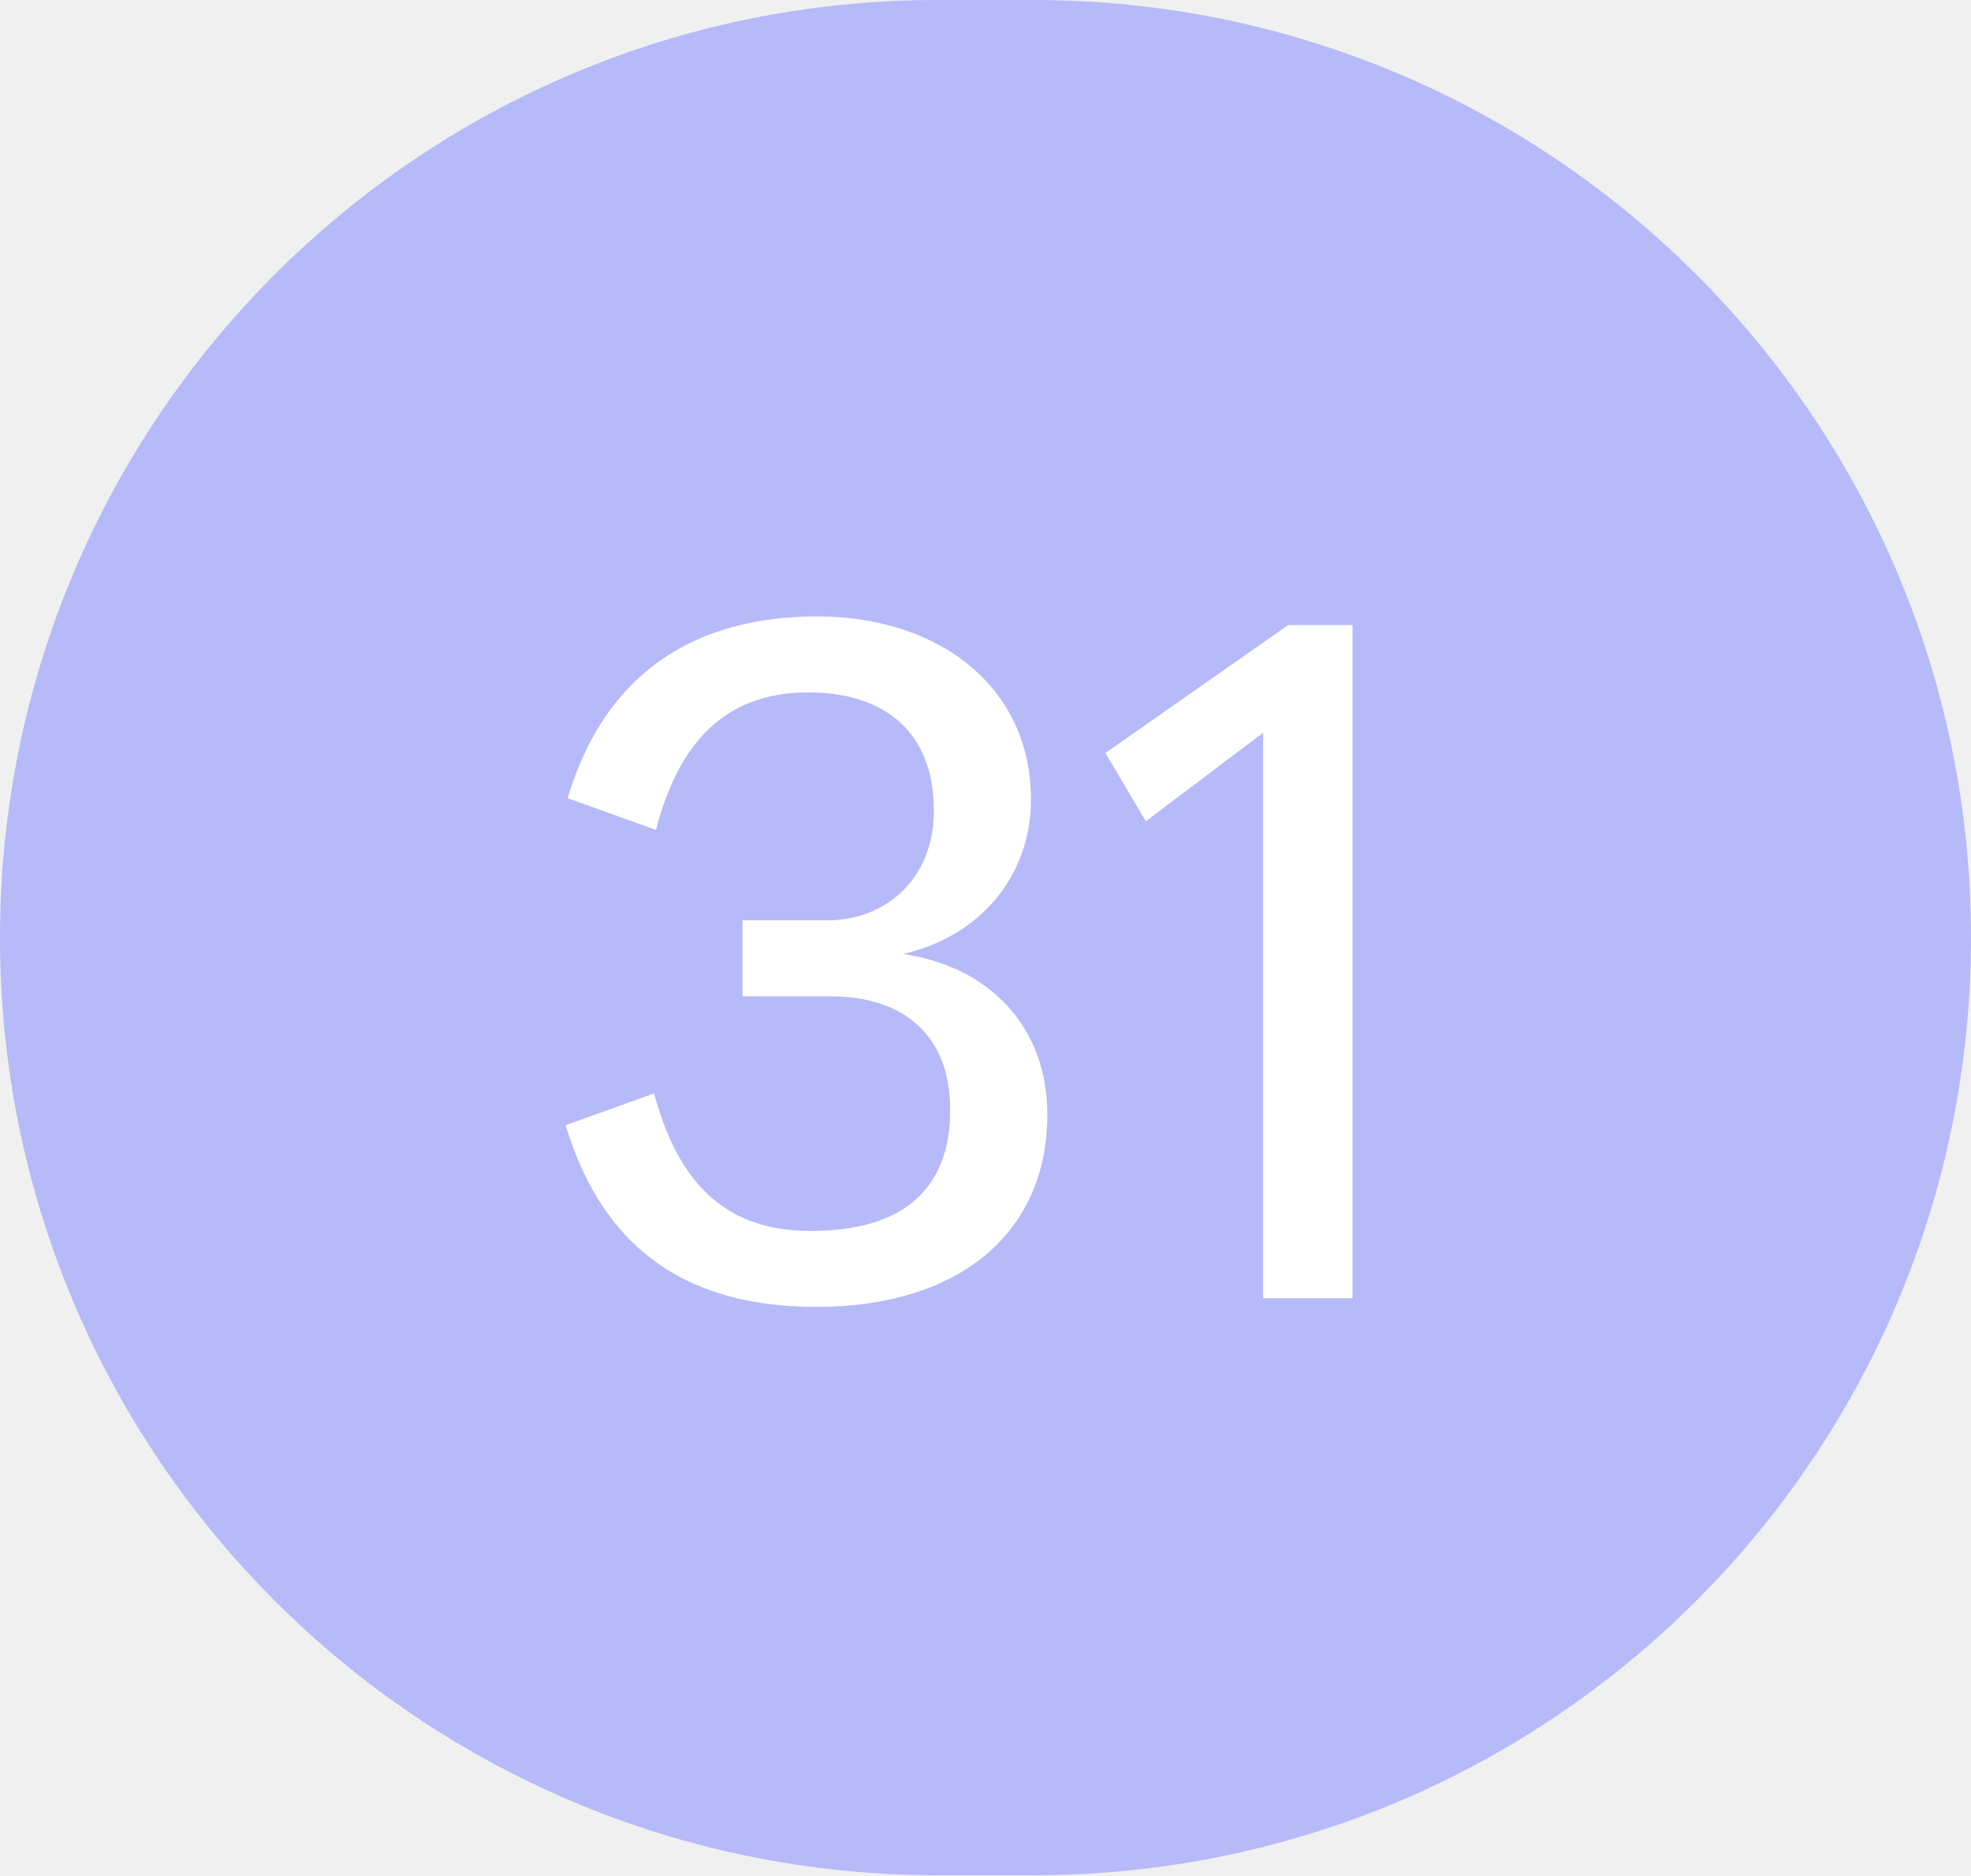
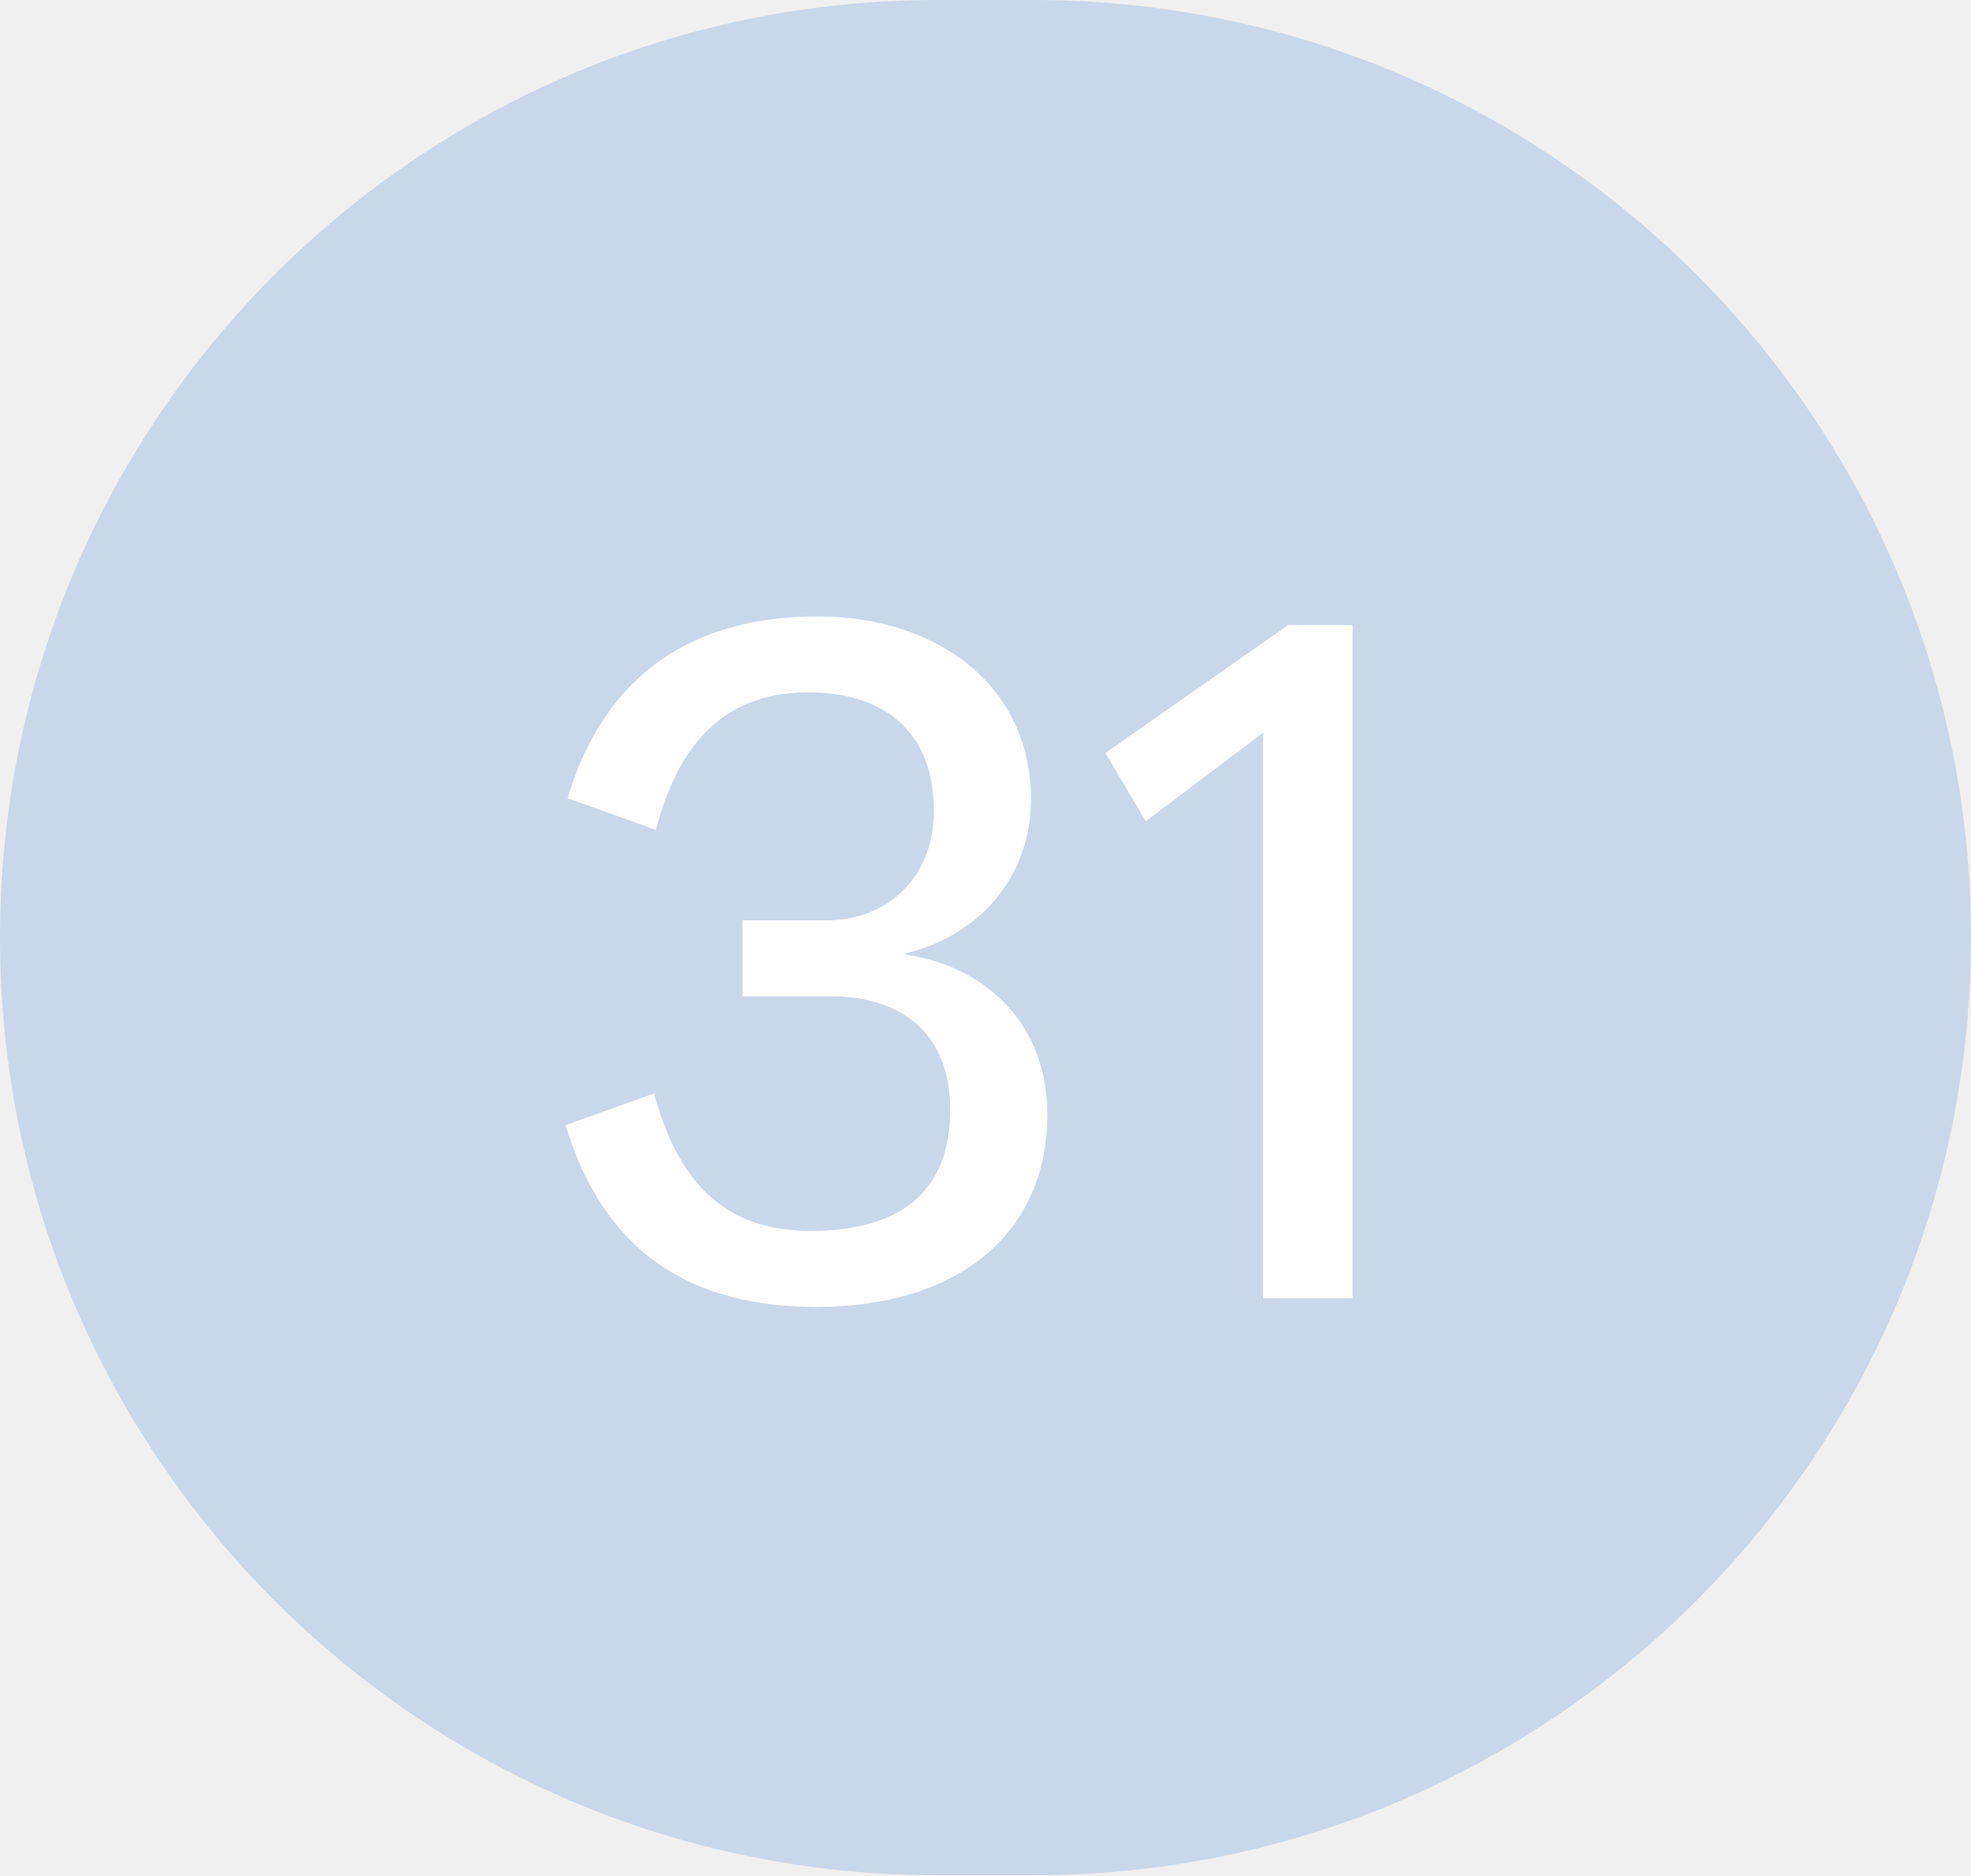
<svg xmlns="http://www.w3.org/2000/svg" width="41" height="39" viewBox="0 0 41 39" fill="none">
-   <rect width="41" height="39" rx="19.5" fill="#B6BAF9" />
-   <path d="M16.986 27.18C14.386 27.18 12.566 26.06 11.766 23.4L13.606 22.74C14.206 25 15.466 25.6 16.866 25.6C18.706 25.6 19.766 24.8 19.766 23.08C19.766 21.5 18.766 20.72 17.266 20.72H15.446V19.14H17.206C18.426 19.14 19.426 18.28 19.426 16.86C19.426 15.16 18.326 14.4 16.826 14.4C15.486 14.4 14.226 15 13.646 17.26L11.806 16.6C12.606 13.94 14.506 12.82 17.006 12.82C19.546 12.82 21.446 14.3 21.446 16.62C21.446 18.24 20.366 19.48 18.786 19.84C20.566 20.1 21.786 21.34 21.786 23.18C21.786 25.66 19.926 27.18 16.986 27.18ZM23.835 17.08L22.995 15.66L26.795 13H28.135V27H26.275V15.24L23.835 17.08Z" fill="white" />
+   <g clip-path="url(#clip0_318_14)">
+     <path d="M21.5 0H19.5C8.73 0 0 8.73 0 19.5C0 30.27 8.73 39 19.5 39H21.5C32.27 39 41 30.27 41 19.5C41 8.73 32.27 0 21.5 0Z" fill="#C9D7EA" />
+     <path d="M16.986 27.18C14.386 27.18 12.566 26.06 11.766 23.4L13.606 22.74C14.206 25 15.466 25.6 16.866 25.6C18.706 25.6 19.766 24.8 19.766 23.08C19.766 21.5 18.766 20.72 17.266 20.72H15.446V19.14H17.206C18.426 19.14 19.426 18.28 19.426 16.86C19.426 15.16 18.326 14.4 16.826 14.4C15.486 14.4 14.226 15 13.646 17.26L11.806 16.6C12.606 13.94 14.506 12.82 17.006 12.82C19.546 12.82 21.446 14.3 21.446 16.62C21.446 18.24 20.366 19.48 18.786 19.84C20.566 20.1 21.786 21.34 21.786 23.18C21.786 25.66 19.926 27.18 16.986 27.18ZM23.834 17.08L22.994 15.66L26.794 13H28.134V27H26.274V15.24L23.834 17.08Z" fill="white" />
+   </g>
+   <defs>
+     <clipPath id="clip0_318_14">
+       <rect width="41" height="39" fill="white" />
+     </clipPath>
+   </defs>
</svg>
